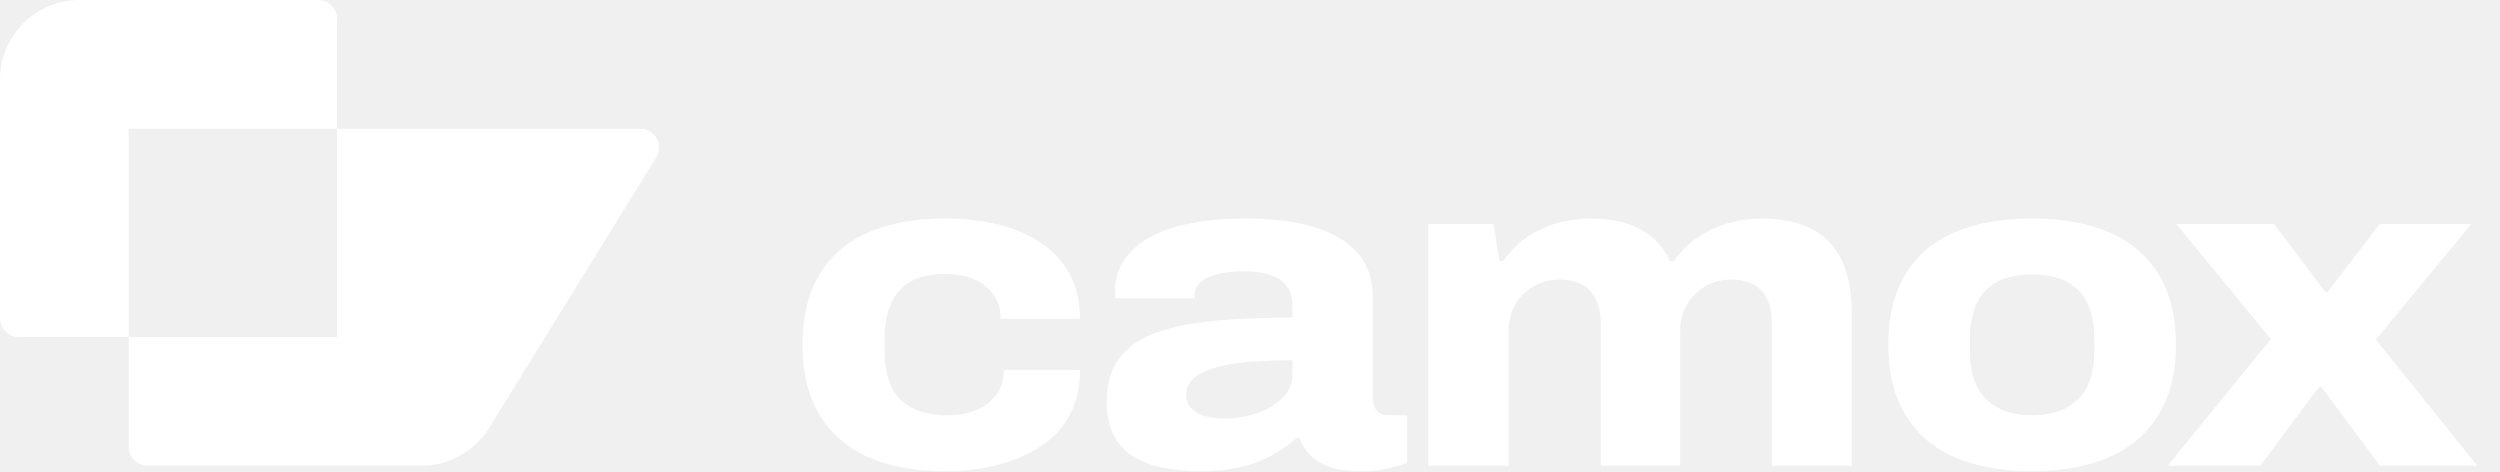
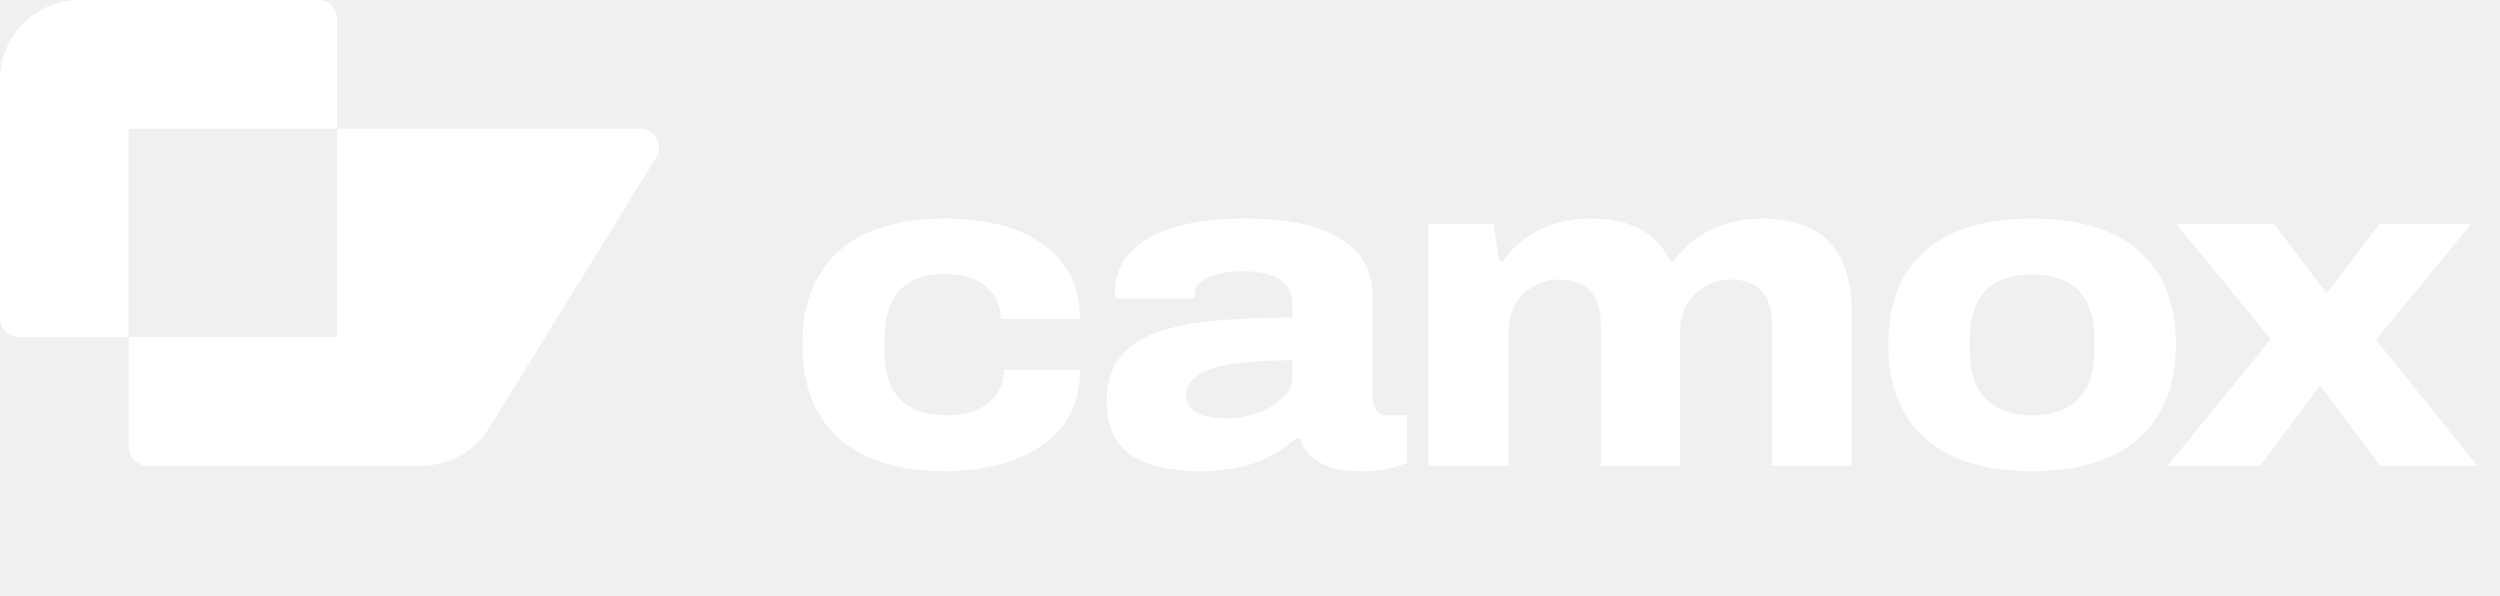
- <svg xmlns="http://www.w3.org/2000/svg" width="708.57" height="133.58" viewBox="0 0 708.57 133.58">
+ <svg xmlns="http://www.w3.org/2000/svg" width="708.57" height="168.66" viewBox="0 0 708.57 168.66">
  <path d="M0 22.55A22.55 22.55 0 0 1 22.55 0L90.19 0A5.32 5.32 0 0 1 95.52 5.32L95.52 36.48L36.48 36.48L36.48 95.52L5.32 95.52A5.32 5.32 0 0 1 0 90.19ZM95.52 36.48L181.48 36.48A5.32 5.32 0 0 1 186.01 44.61L138.61 121.31A22.55 22.55 0 0 1 119.43 132L41.81 132A5.32 5.32 0 0 1 36.48 126.68L36.48 95.52L95.52 95.52Z" fill="#FFFFFF" />
  <path d="M351 12Q254 12 185 -18Q116 -48 78 -109.5Q40 -171 40 -264Q40 -357 78 -418.5Q116 -480 185.5 -509.5Q255 -539 351 -539Q413 -539 466.5 -526Q520 -513 560.5 -485.5Q601 -458 623 -417Q645 -376 645 -320L472 -320Q472 -351 456.5 -373Q441 -395 414 -406.5Q387 -418 350 -418Q304 -418 275.5 -401.5Q247 -385 233 -353.5Q219 -322 219 -277L219 -249Q219 -205 233 -174Q247 -143 278 -126.5Q309 -110 355 -110Q393 -110 420.5 -122Q448 -134 463.5 -156Q479 -178 479 -209L645 -209Q645 -153 623 -111.5Q601 -70 560.5 -43Q520 -16 466.5 -2Q413 12 351 12ZM907.3 12Q866.3 12 829.3 5Q792.3 -2 763.8 -18.5Q735.3 -35 719.3 -65Q703.3 -95 703.3 -140Q703.3 -200 732.3 -236.5Q761.3 -273 814.8 -291.5Q868.3 -310 942.8 -316.5Q1017.3 -323 1108.3 -323L1108.3 -347Q1108.3 -374 1096.8 -390.5Q1085.3 -407 1061.3 -415.5Q1037.3 -424 1001.3 -424Q972.3 -424 948.3 -418.5Q924.3 -413 909.8 -402Q895.3 -391 895.3 -374L895.3 -365L722.3 -365Q721.3 -371 721.3 -374Q721.3 -377 721.3 -382Q721.3 -429 754.3 -465Q787.3 -501 850.8 -520Q914.3 -539 1006.3 -539Q1092.3 -539 1153.3 -521Q1214.3 -503 1248.8 -465.5Q1283.3 -428 1283.3 -366L1283.3 -148Q1283.3 -131 1291.8 -120.5Q1300.3 -110 1315.3 -110L1358.3 -110L1358.3 -6Q1345.3 -1 1318.8 5.5Q1292.3 12 1258.3 12Q1216.3 12 1189.3 2.5Q1162.3 -7 1146.3 -23.5Q1130.3 -40 1124.3 -60L1116.3 -60Q1093.3 -39 1062.3 -22Q1031.3 -5 992.8 3.5Q954.3 12 907.3 12ZM963.3 -103Q986.3 -103 1011.8 -109Q1037.3 -115 1058.8 -127Q1080.3 -139 1094.3 -157Q1108.3 -175 1108.3 -198L1108.3 -230Q1032.3 -230 980.8 -222.5Q929.3 -215 902.8 -198Q876.3 -181 876.3 -155Q876.3 -136 888.8 -124Q901.3 -112 920.8 -107.5Q940.3 -103 963.3 -103ZM1404.5 0L1404.5 -527L1546.5 -527L1559.5 -446L1567.5 -446Q1589.5 -478 1620 -498.5Q1650.5 -519 1685.5 -529Q1720.5 -539 1758.5 -539Q1822.5 -539 1866 -516Q1909.5 -493 1931.5 -446L1939.5 -446Q1962.5 -478 1993 -498.5Q2023.5 -519 2059 -529Q2094.5 -539 2131.5 -539Q2195.5 -539 2239 -517Q2282.5 -495 2305 -449.5Q2327.5 -404 2327.5 -335L2327.5 0L2153.5 0L2153.5 -310Q2153.5 -334 2147.5 -352Q2141.5 -370 2130.5 -382Q2119.5 -394 2102 -400Q2084.5 -406 2065.5 -406Q2033.5 -406 2008 -391Q1982.5 -376 1968 -351Q1953.5 -326 1953.5 -293L1953.5 0L1780.5 0L1780.5 -310Q1780.5 -334 1774 -352Q1767.5 -370 1756.5 -382Q1745.5 -394 1728.5 -400Q1711.5 -406 1690.5 -406Q1659.5 -406 1633.5 -391Q1607.5 -376 1593.5 -351Q1579.5 -326 1579.5 -293L1579.5 0ZM2720.3 12Q2623.3 12 2553.3 -18Q2483.3 -48 2445.3 -110Q2407.3 -172 2407.3 -264Q2407.3 -357 2445.3 -418.5Q2483.3 -480 2553.3 -509.5Q2623.3 -539 2720.3 -539Q2817.3 -539 2887.3 -509.5Q2957.3 -480 2995.8 -418.5Q3034.3 -357 3034.3 -264Q3034.3 -172 2995.8 -110Q2957.3 -48 2887.3 -18Q2817.3 12 2720.3 12ZM2720.3 -110Q2766.3 -110 2796.8 -127Q2827.3 -144 2841.8 -174.5Q2856.3 -205 2856.3 -249L2856.3 -278Q2856.3 -322 2841.8 -353.5Q2827.3 -385 2796.8 -401Q2766.3 -417 2720.3 -417Q2675.3 -417 2644.8 -401Q2614.3 -385 2599.8 -353.5Q2585.3 -322 2585.3 -278L2585.3 -249Q2585.3 -205 2599.8 -174.5Q2614.3 -144 2644.8 -127Q2675.3 -110 2720.3 -110ZM3016.3 0L3241.3 -276L3035.3 -527L3248.3 -527L3360.3 -379L3365.3 -379L3478.3 -527L3678.3 -527L3470.3 -275L3691.3 0L3479.3 0L3351.3 -172L3346.3 -172L3218.3 0Z" fill="#FFFFFF" transform="matrix(0.13 0 0 0.13 222.25 132)" />
</svg>
